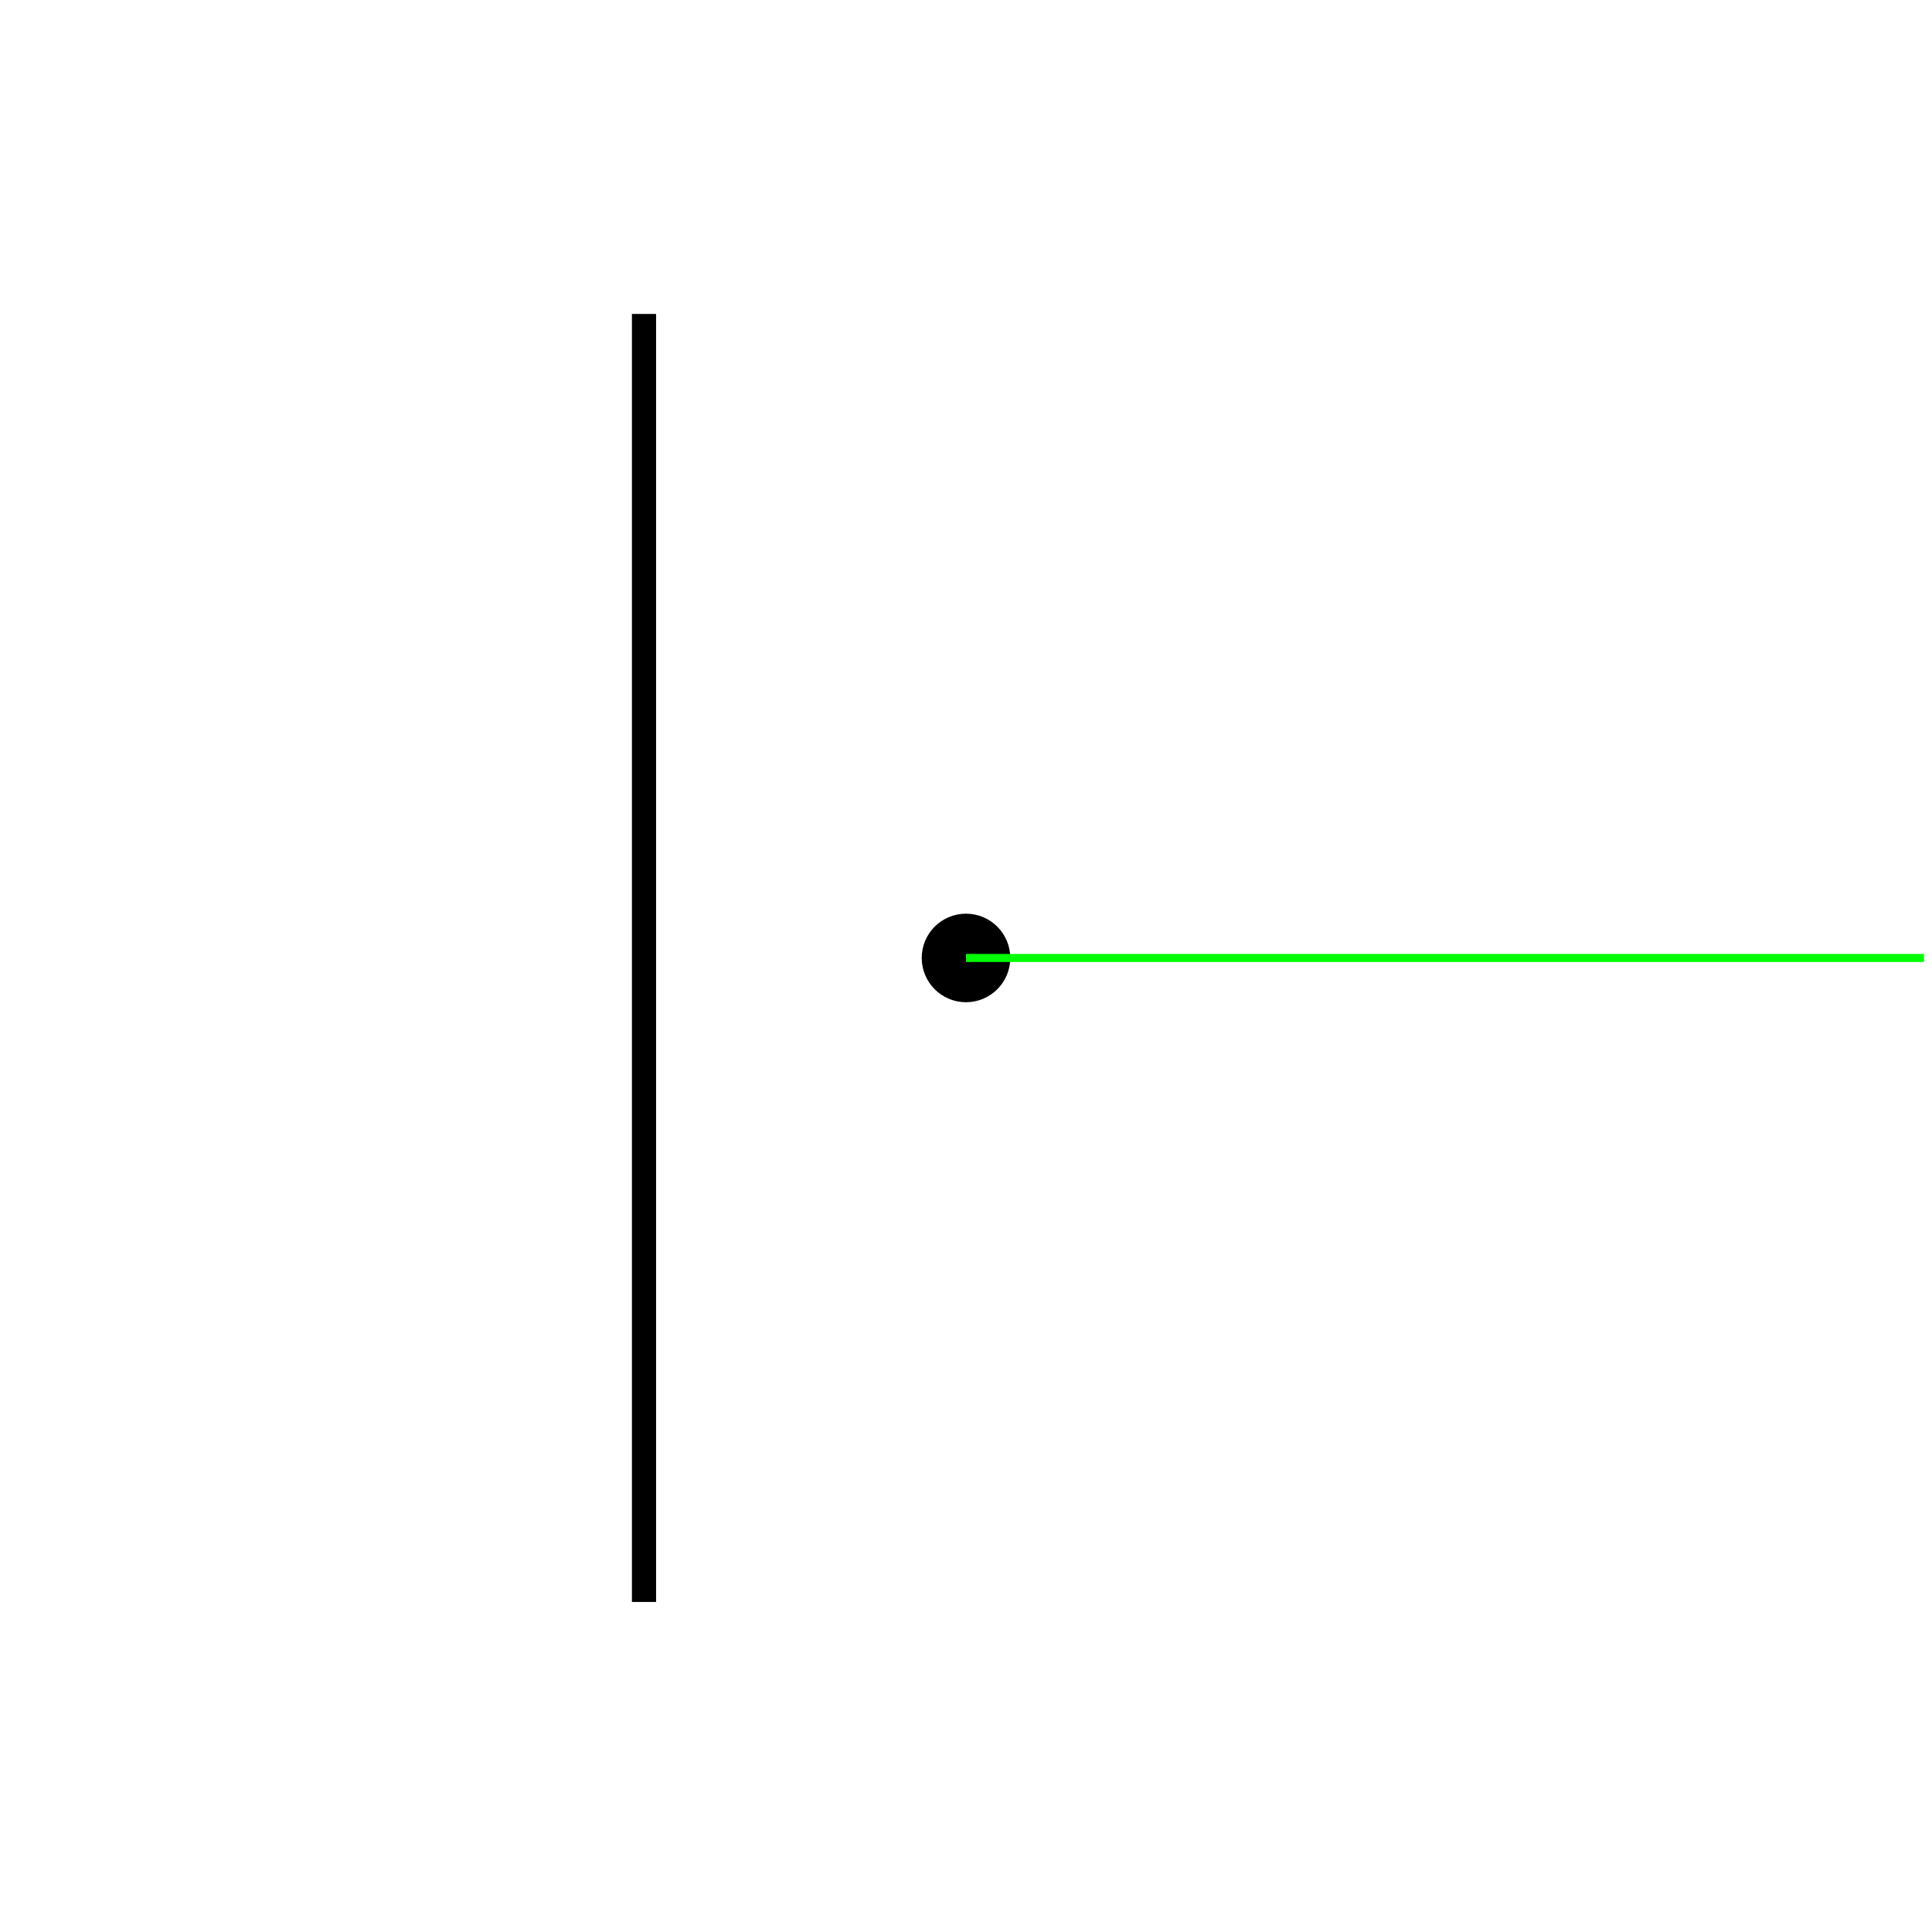
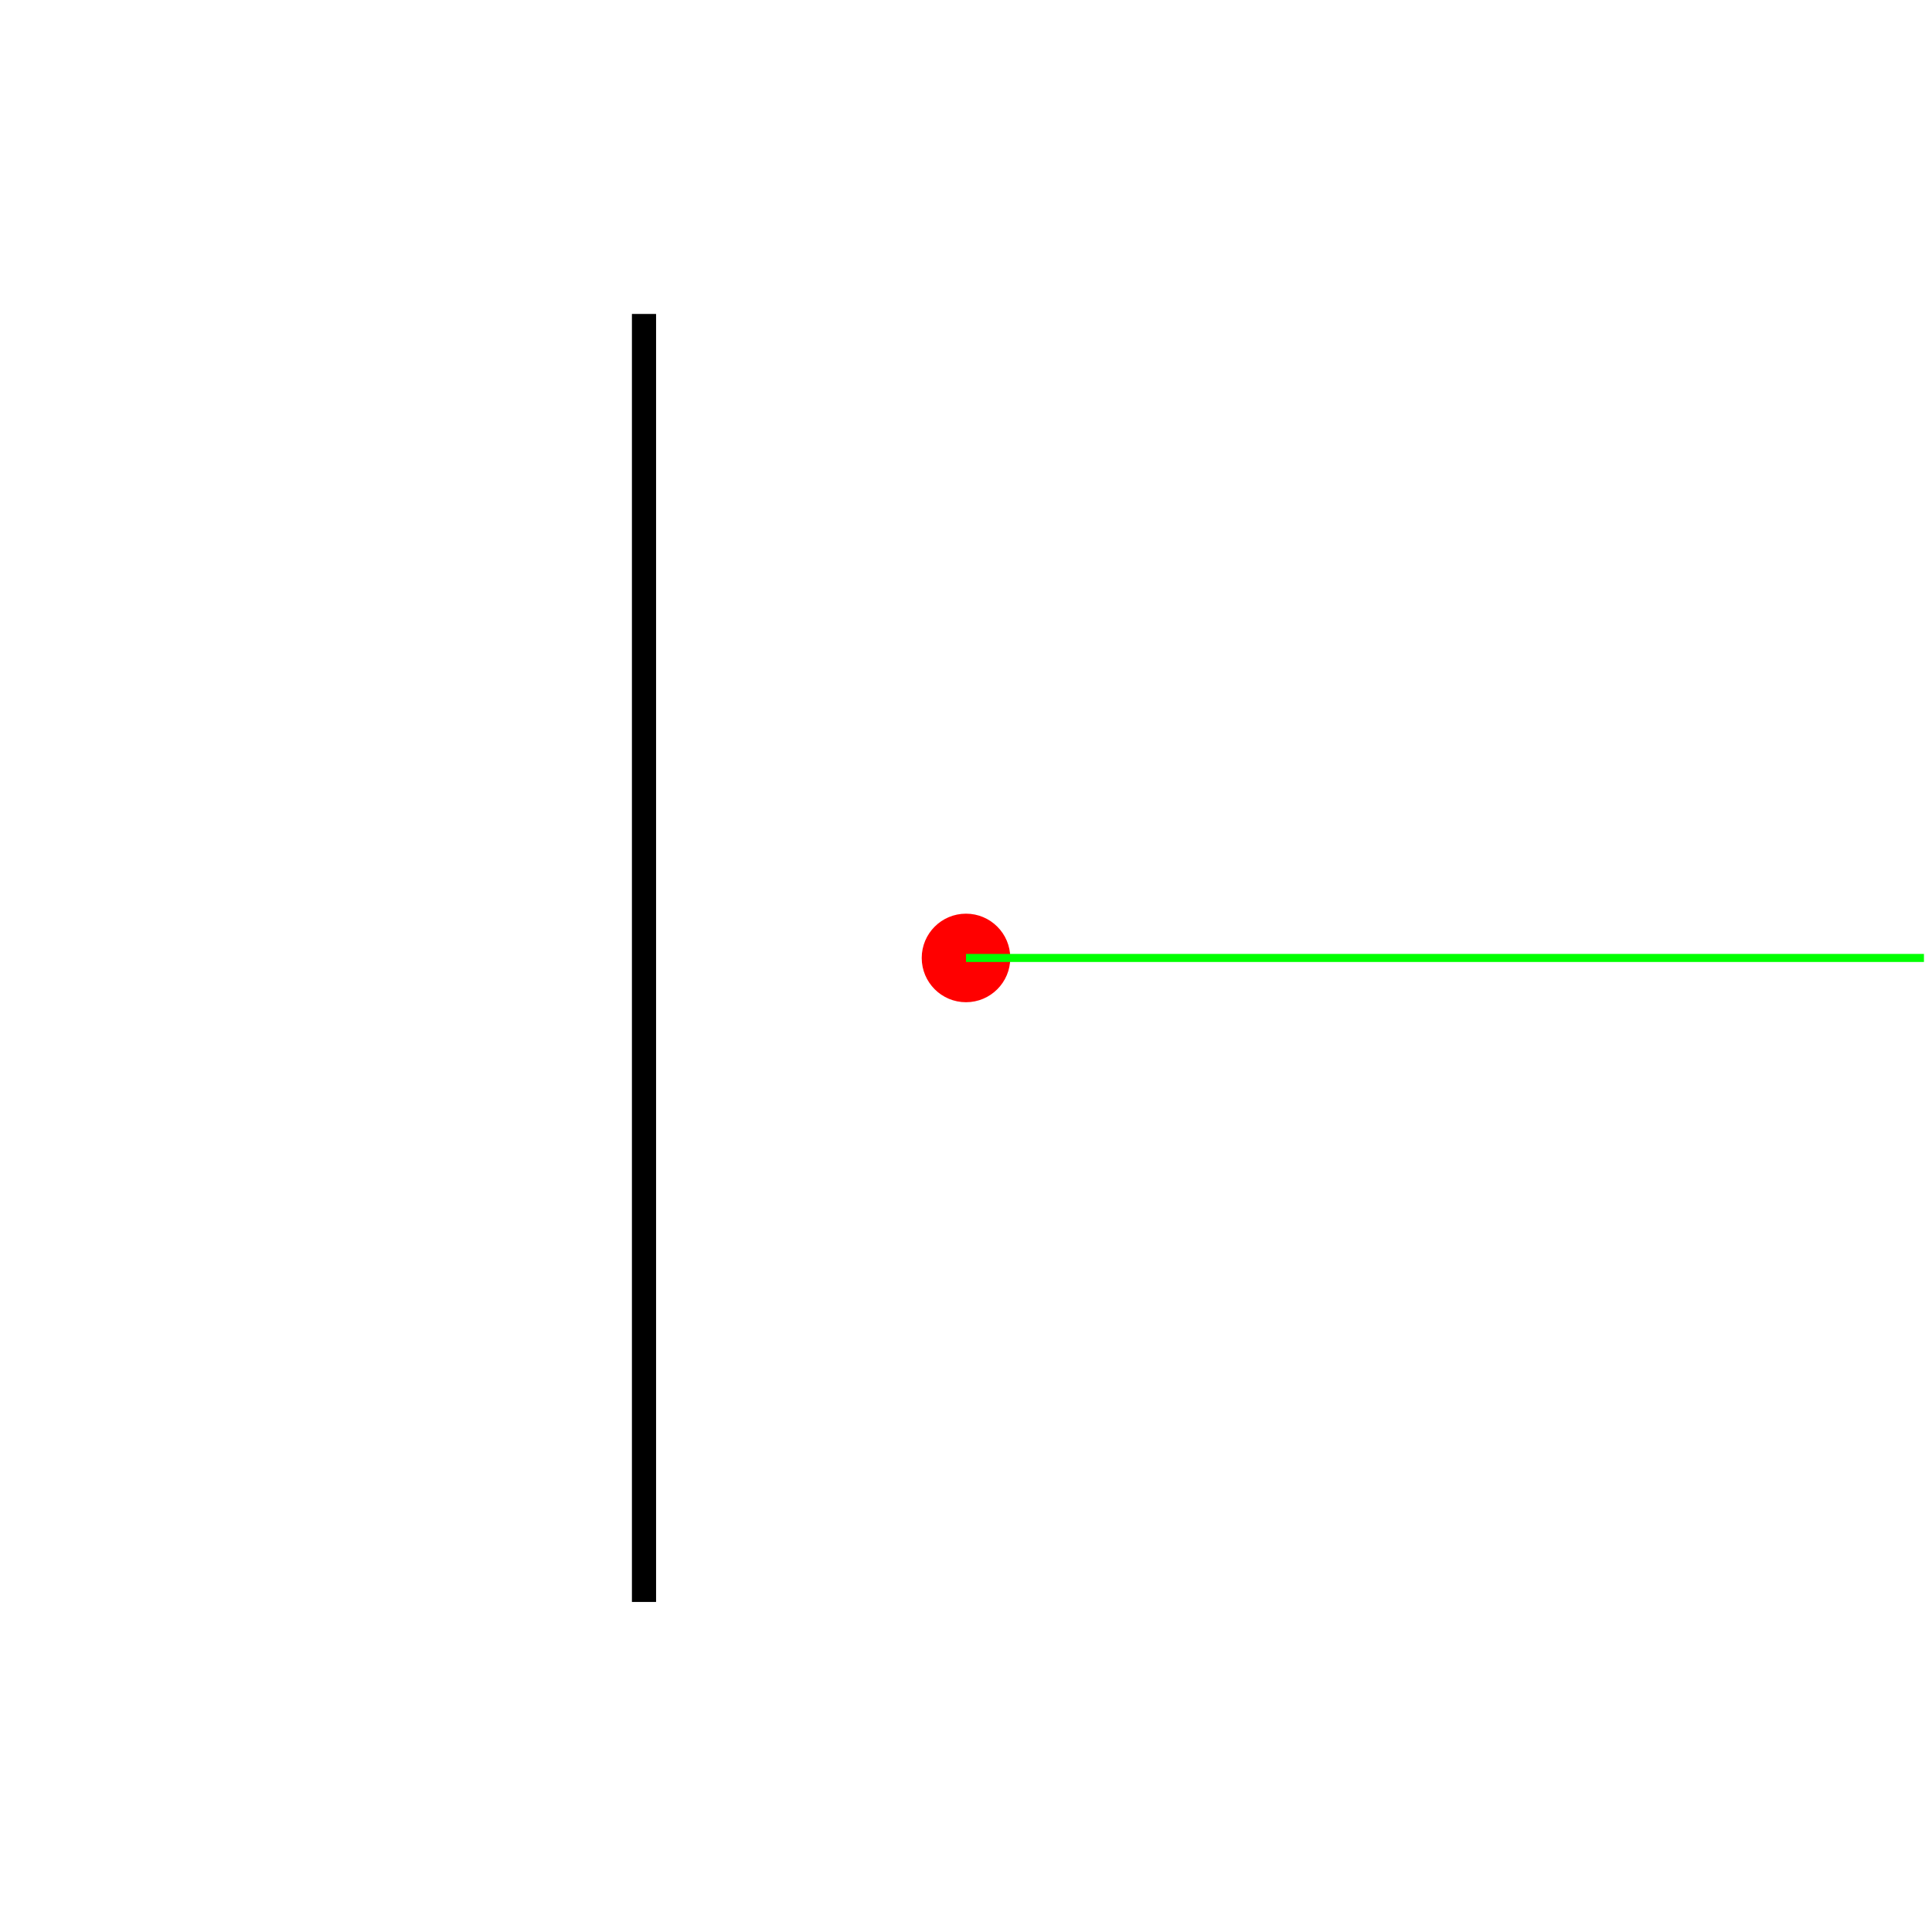
<svg xmlns="http://www.w3.org/2000/svg" version="1.1" width="240" height="240">
  <rect x="0" y="0" width="240" height="240" stroke="#ffffff" fill="#ffffff" />
  <polygon points=" 80,199 80,39 " stroke-width="3" stroke="#000000" fill="none" />
-   <circle cx="120" cy="119" r="5" stroke="#000000" fill="#000000" />
+   <circle cx="120" cy="119" r="5" stroke="#ff0000" fill="#ff0000" />
  <line x1="120" y1="119" x2="239" y2="119" stroke-width="1" stroke="#00ff00" fill="none" />
</svg>
